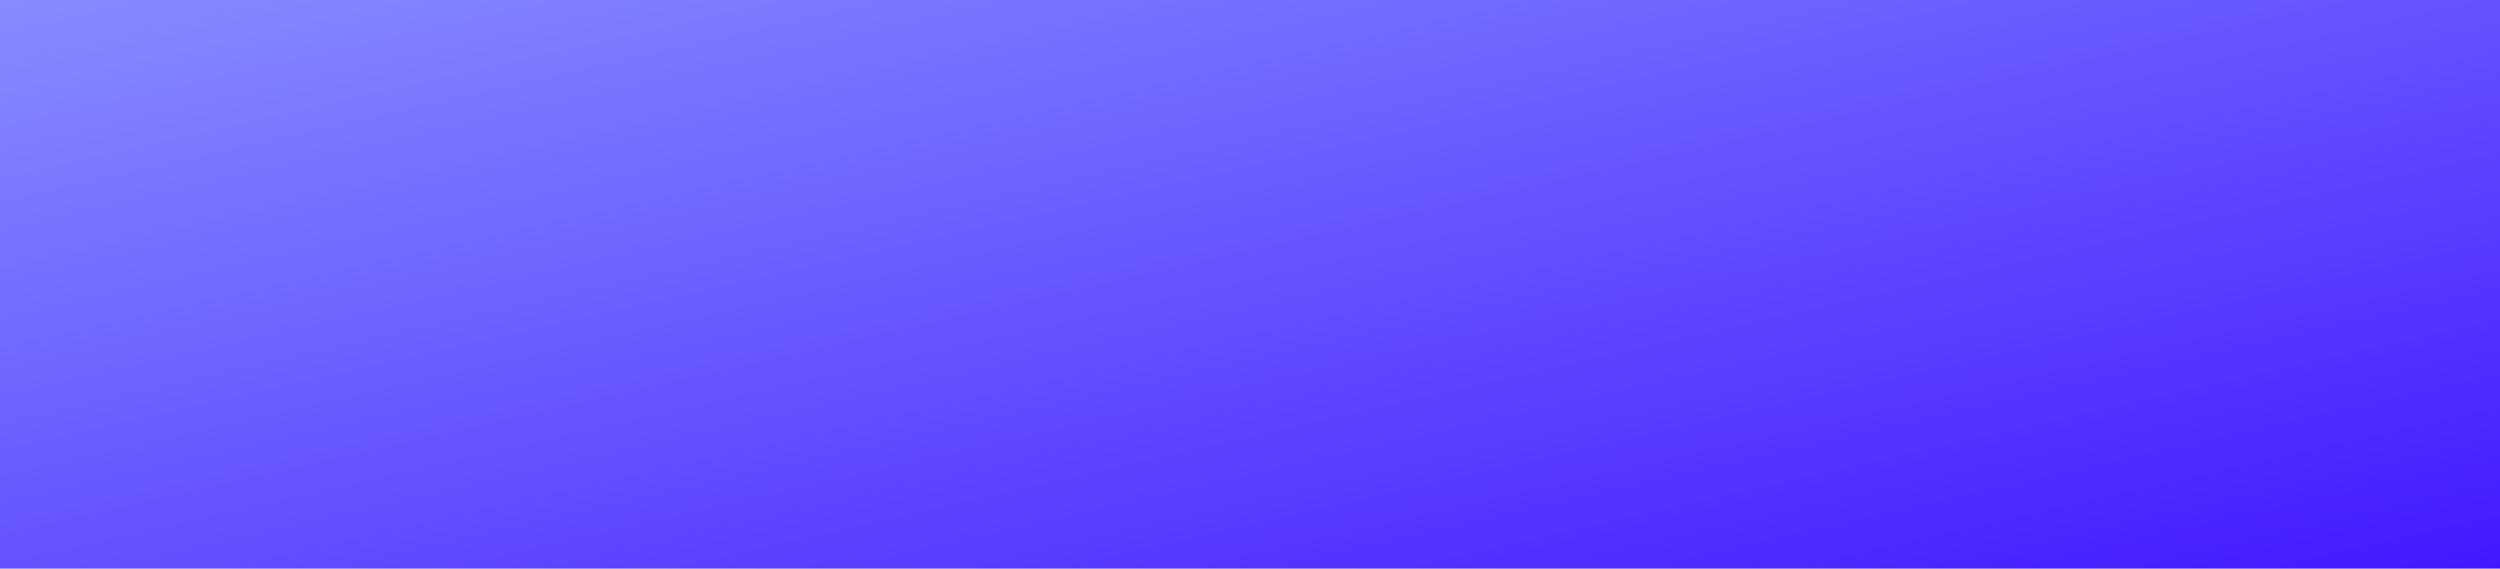
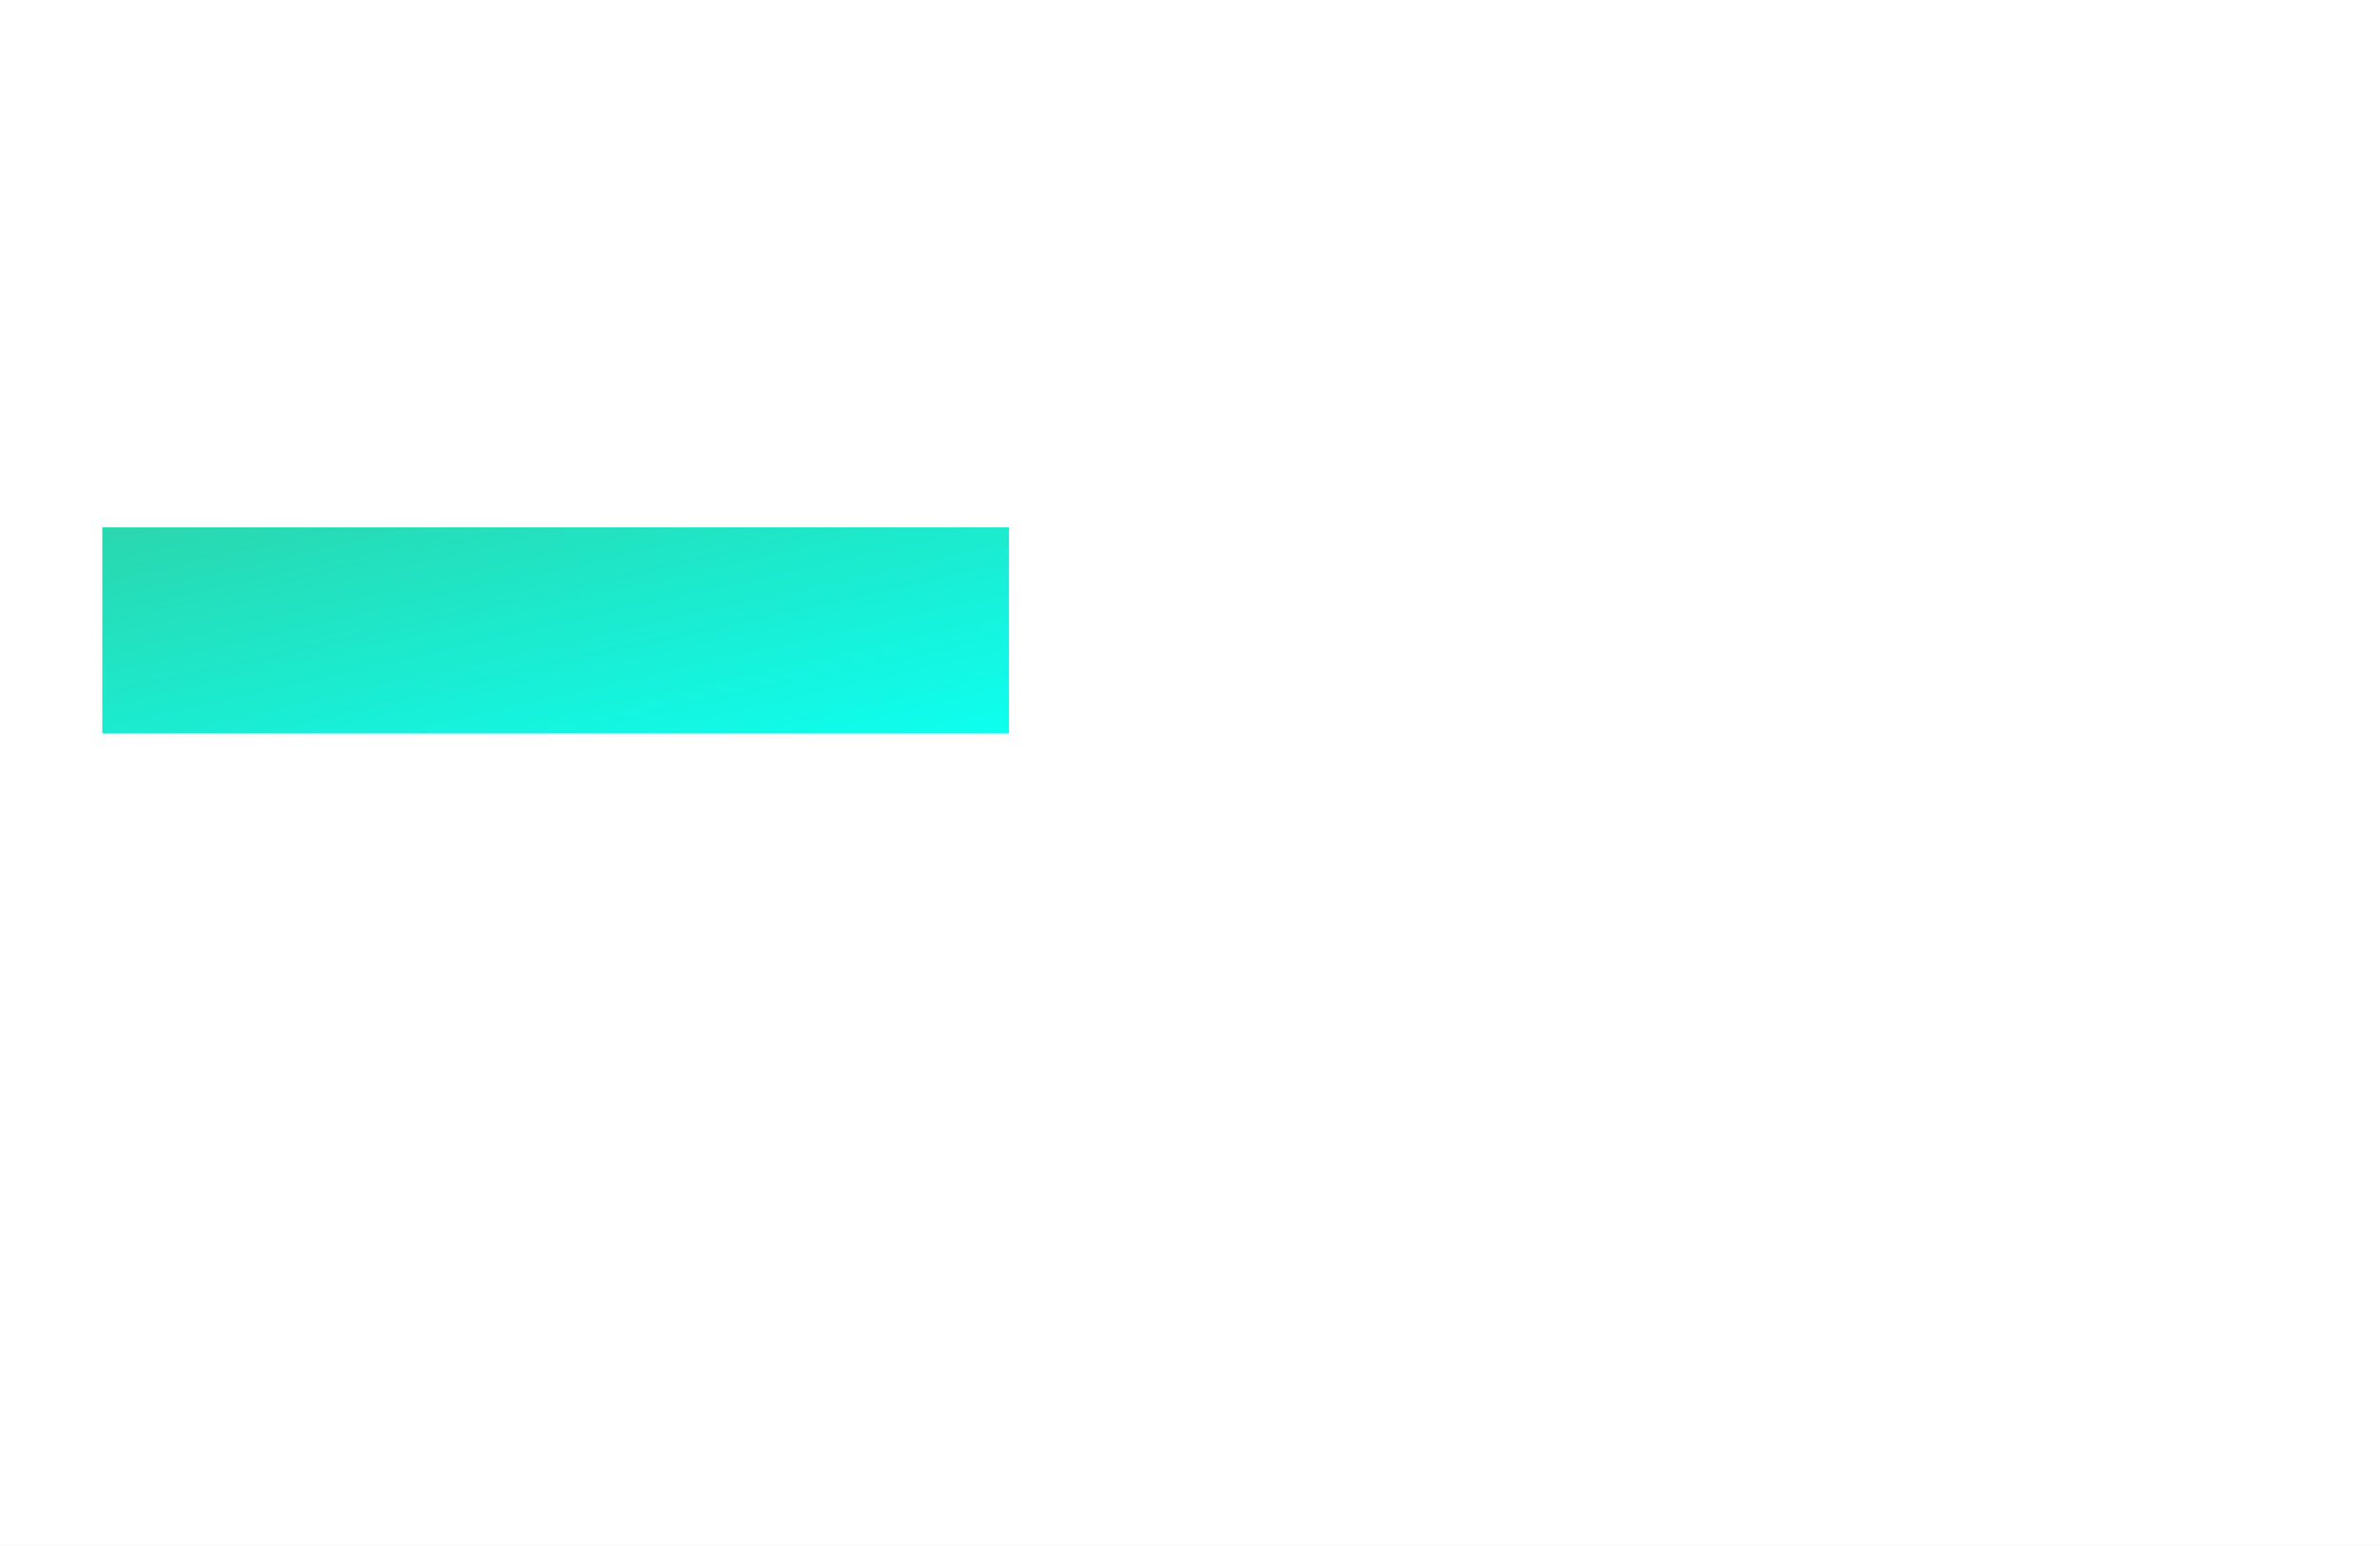
- <svg xmlns="http://www.w3.org/2000/svg" width="576" height="131" viewBox="0 0 576 131" fill="none">
-   <rect width="576" height="131" fill="url(#paint0_linear_2036_2102)" />
+ <svg xmlns="http://www.w3.org/2000/svg" width="1512" height="982" viewBox="0 0 1512 982" fill="none">
+   <rect width="1512" height="982" fill="#F5F5F5" />
+   <rect width="1512" height="982" fill="white" />
+   <g clip-path="url(#clip0_0_1)">
+     <path d="M641 335H65V466H641V335Z" fill="url(#paint0_linear_0_1)" />
+   </g>
  <defs>
-     <linearGradient id="paint0_linear_2036_2102" x1="0" y1="0" x2="56.656" y2="249.115" gradientUnits="userSpaceOnUse">
-       <stop stop-color="#868CFF" />
-       <stop offset="1" stop-color="#4318FF" />
+     <linearGradient id="paint0_linear_0_1" x1="65" y1="335" x2="121.656" y2="584.115" gradientUnits="userSpaceOnUse">
+       <stop stop-color="#2AD7AE" />
+       <stop offset="1" stop-color="#0DFFF0" />
    </linearGradient>
+     <clipPath id="clip0_0_1">
+       <rect width="576" height="131" fill="white" transform="translate(65 335)" />
+     </clipPath>
  </defs>
</svg>
